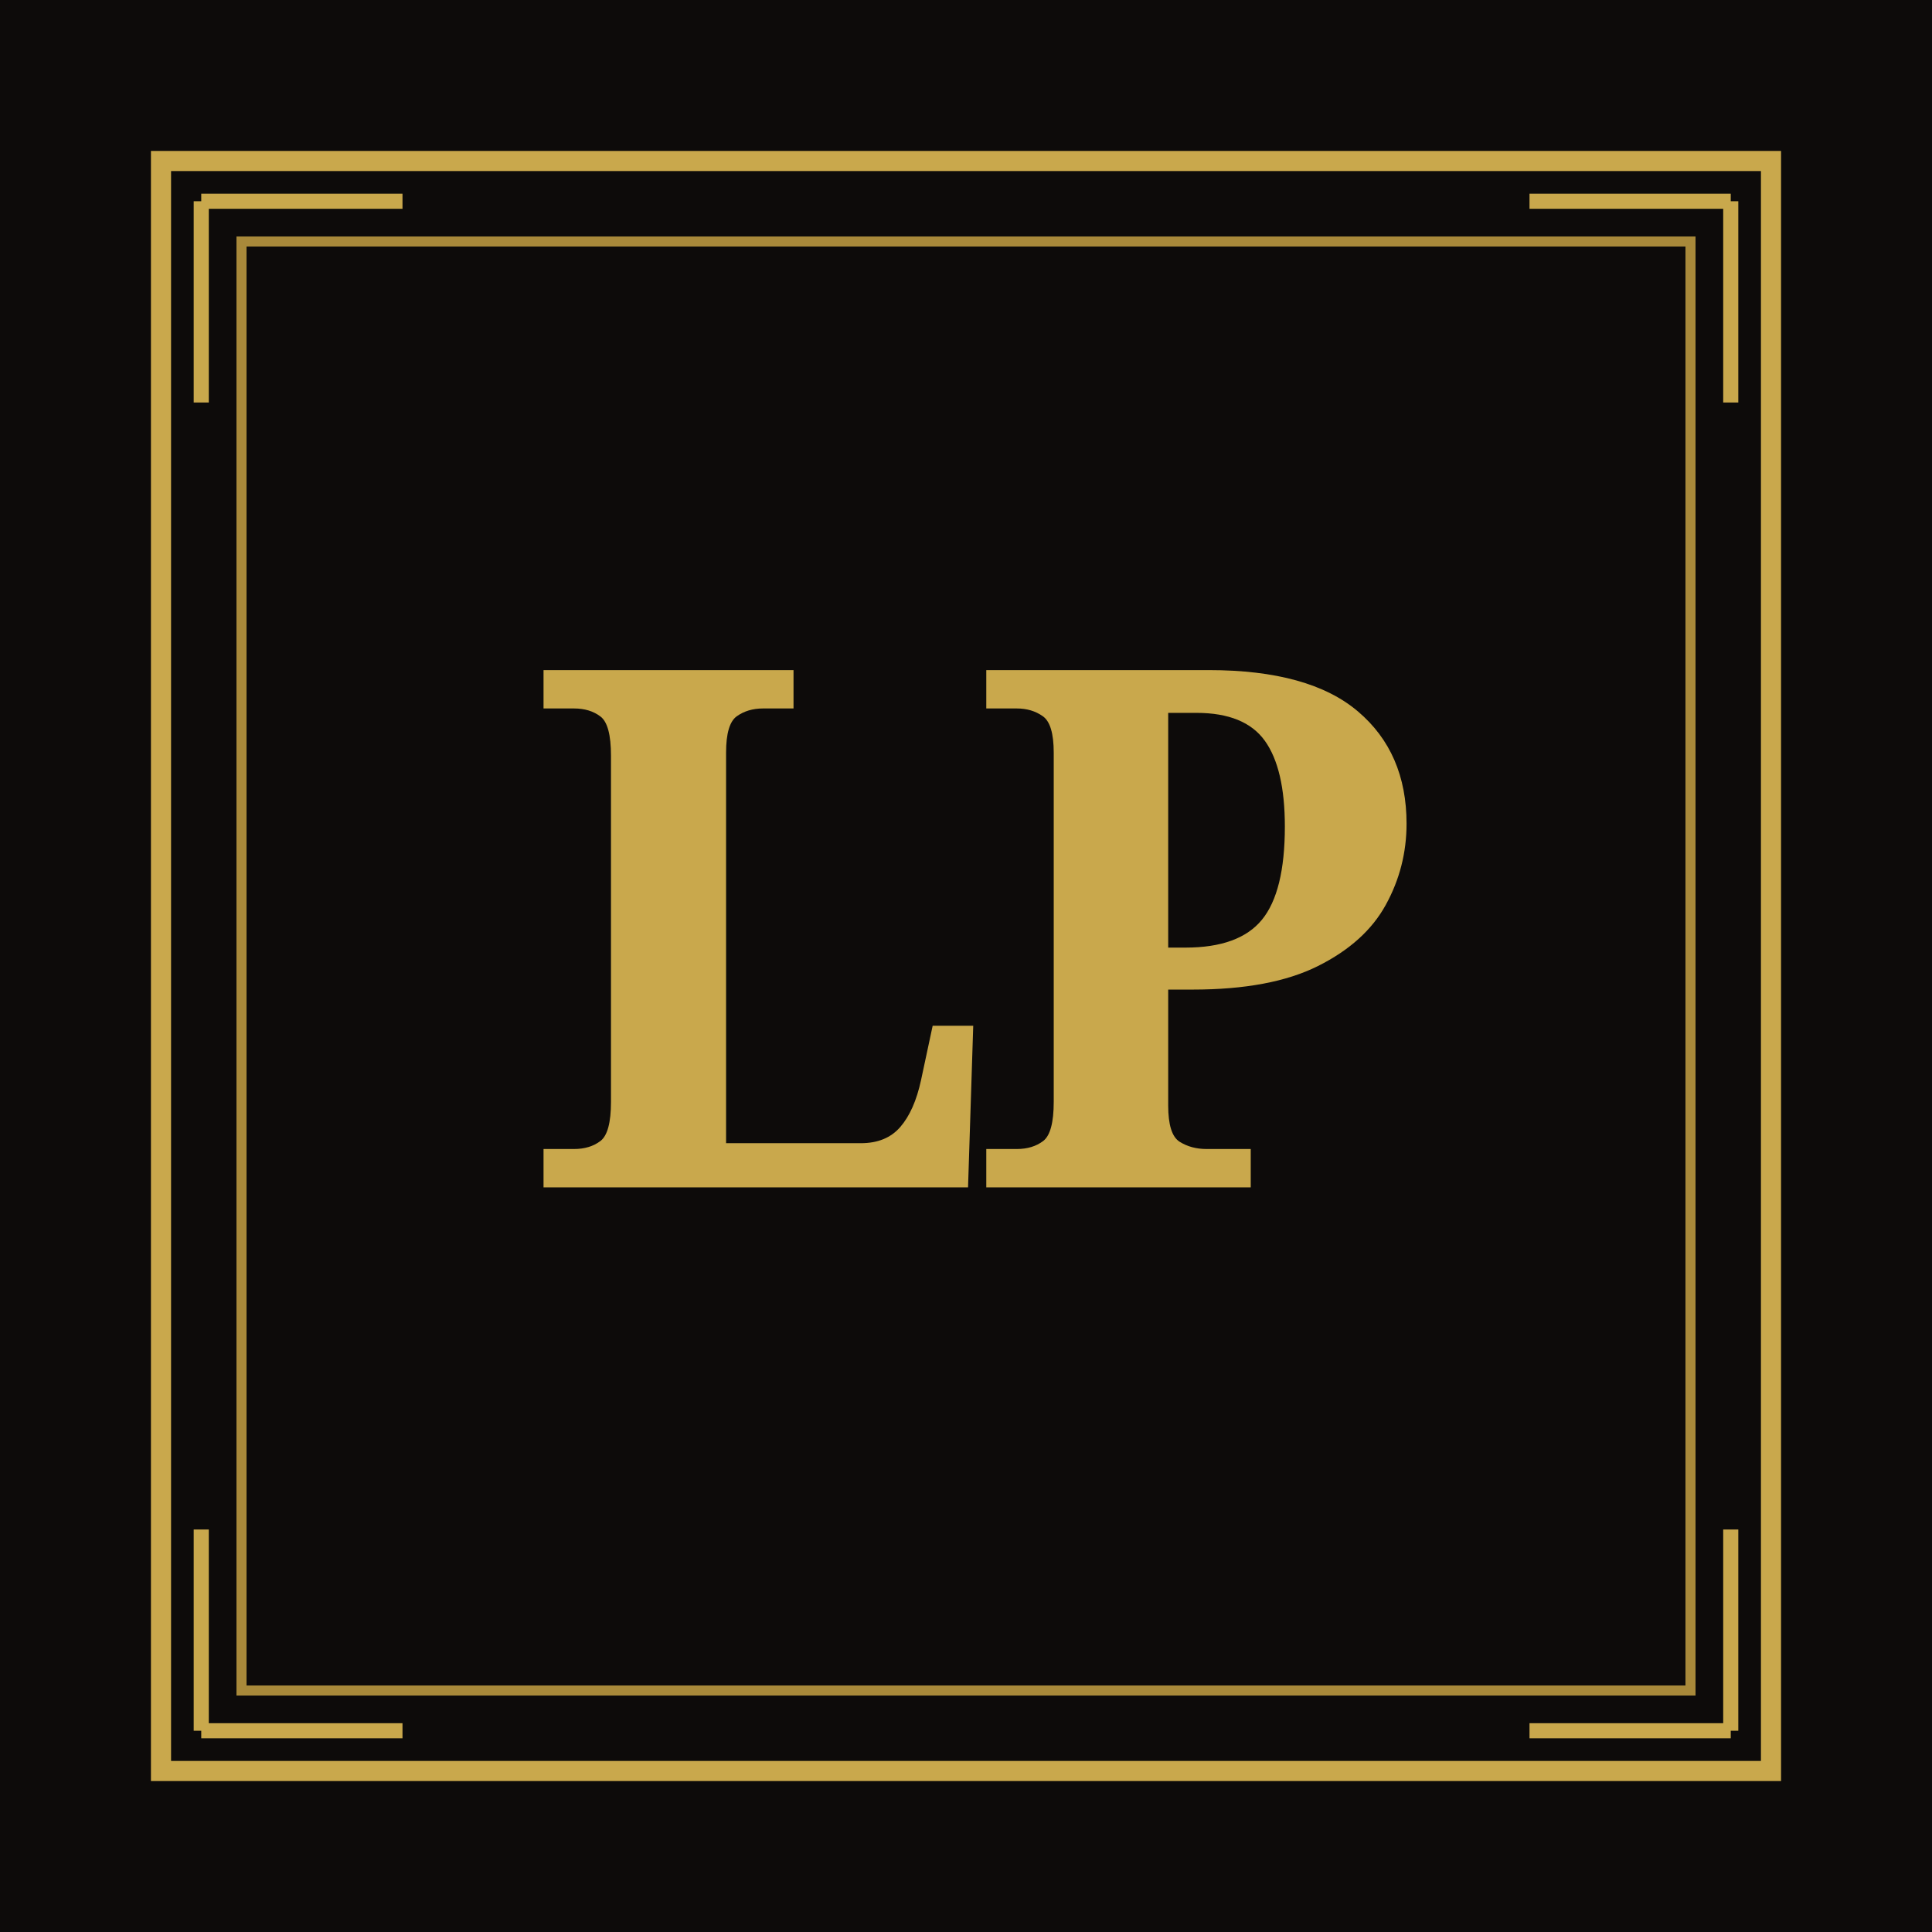
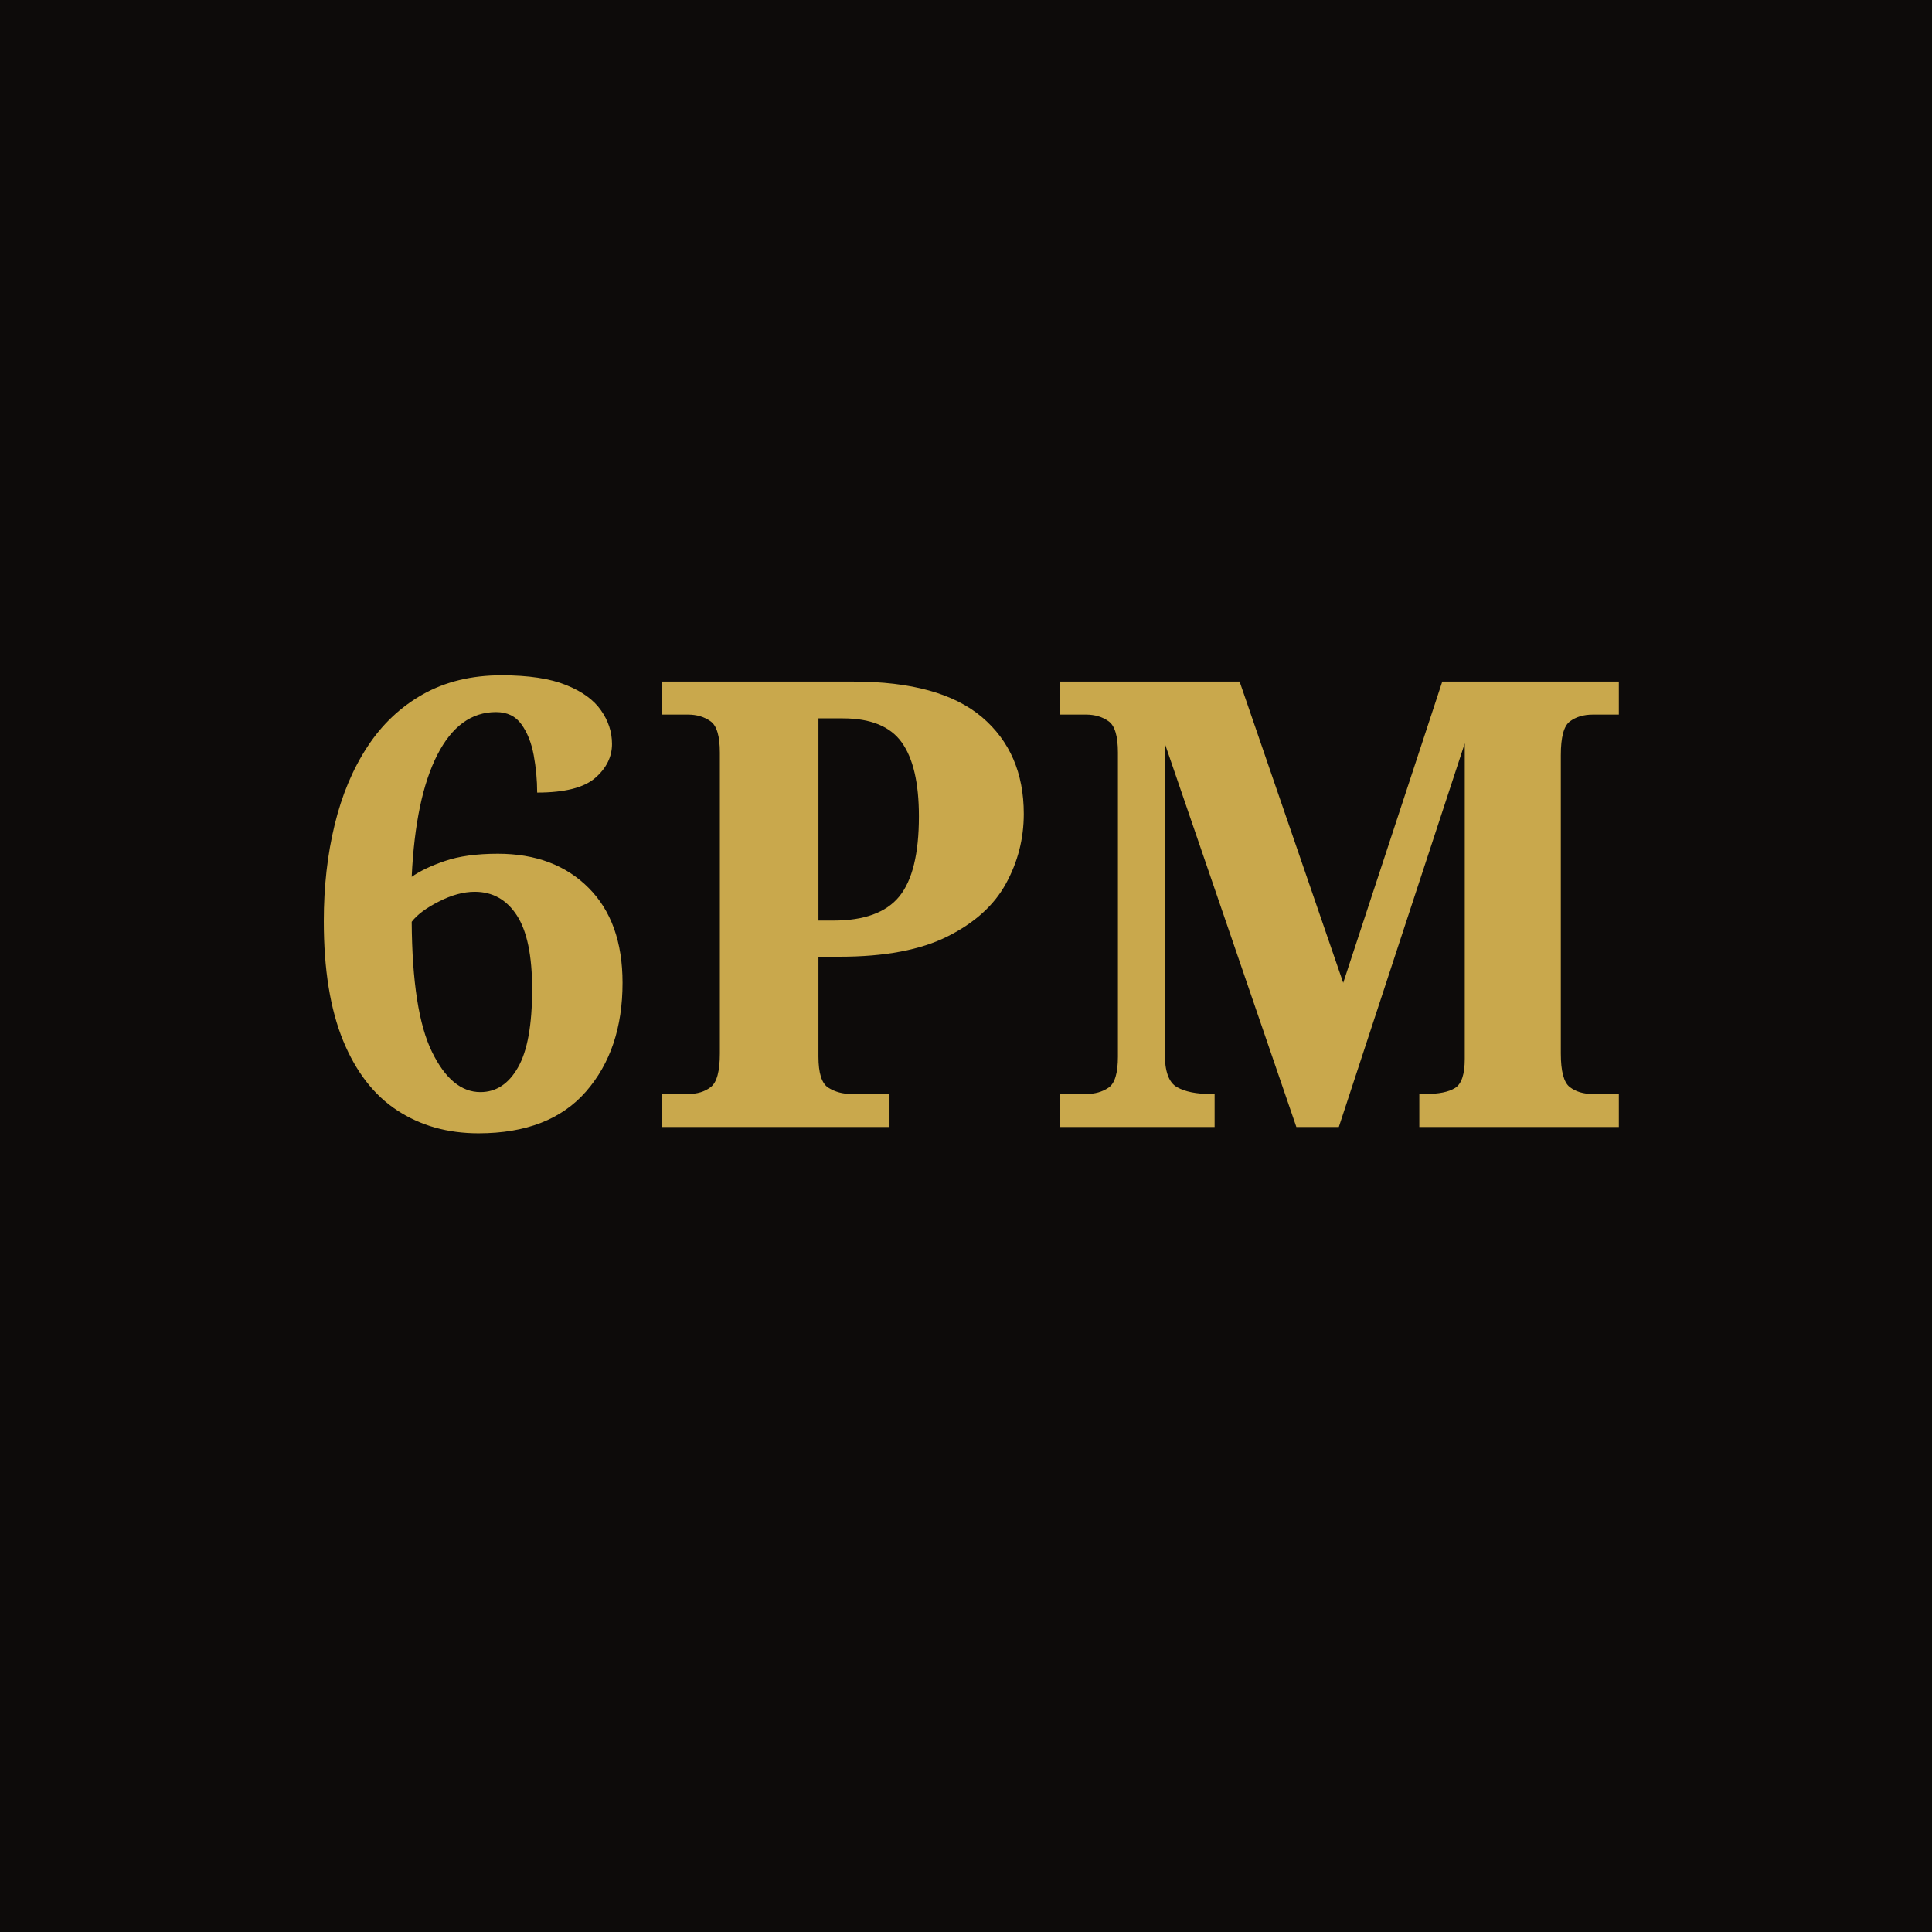
<svg xmlns="http://www.w3.org/2000/svg" viewBox="0 0 192 192" fill="none">
  <rect width="192" height="192" fill="#0D0B0A" />
-   <rect x="16" y="16" width="160" height="160" stroke="#C9A84C" stroke-width="2" fill="none" />
-   <rect x="24" y="24" width="144" height="144" stroke="#A8893A" stroke-width="1" fill="none" />
-   <text x="52" y="118" font-family="Georgia, serif" font-weight="bold" font-size="72" fill="#C9A84C">L</text>
-   <text x="96" y="118" font-family="Georgia, serif" font-weight="bold" font-size="72" fill="#C9A84C">P</text>
-   <line x1="20" y1="20" x2="40" y2="20" stroke="#C9A84C" stroke-width="1.5" />
-   <line x1="20" y1="20" x2="20" y2="40" stroke="#C9A84C" stroke-width="1.5" />
-   <line x1="172" y1="20" x2="152" y2="20" stroke="#C9A84C" stroke-width="1.5" />
-   <line x1="172" y1="20" x2="172" y2="40" stroke="#C9A84C" stroke-width="1.5" />
-   <line x1="20" y1="172" x2="40" y2="172" stroke="#C9A84C" stroke-width="1.5" />
-   <line x1="20" y1="172" x2="20" y2="152" stroke="#C9A84C" stroke-width="1.5" />
-   <line x1="172" y1="172" x2="152" y2="172" stroke="#C9A84C" stroke-width="1.5" />
-   <line x1="172" y1="172" x2="172" y2="152" stroke="#C9A84C" stroke-width="1.5" />
+   <text x="96" y="112" font-family="Georgia, serif" font-weight="bold" font-size="62" fill="#C9A84C" text-anchor="middle">6PM</text>
</svg>
